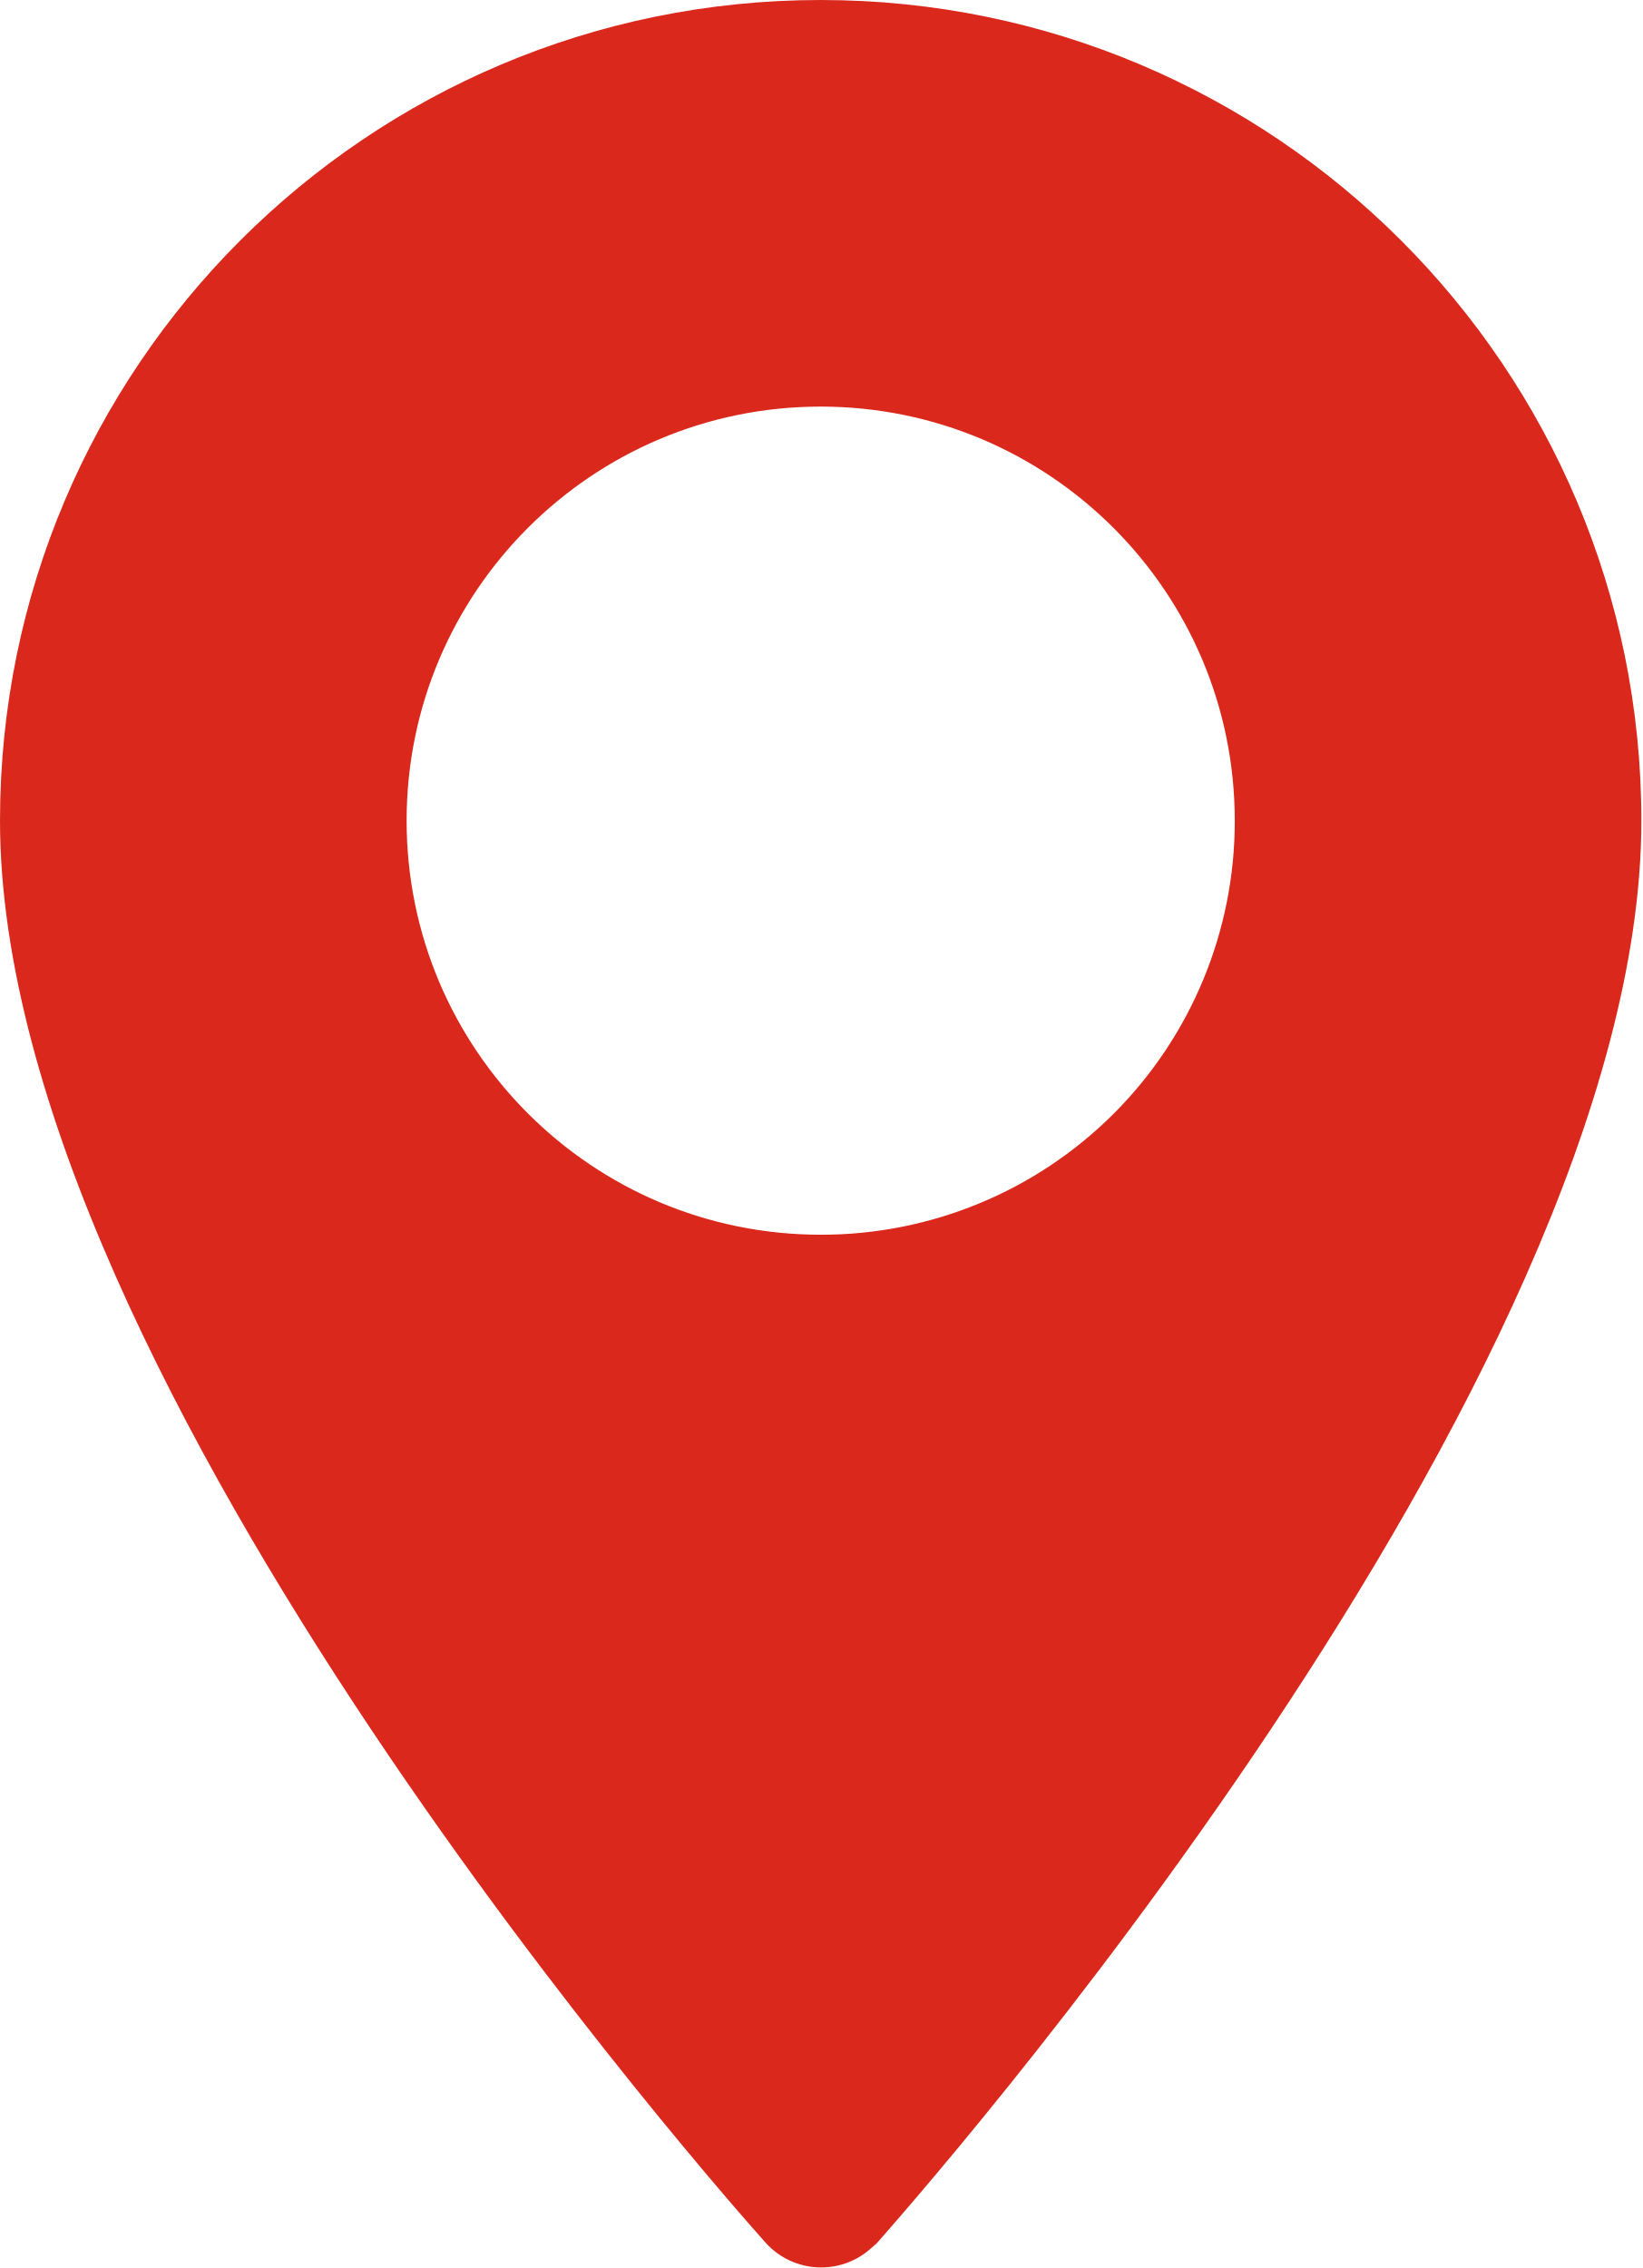
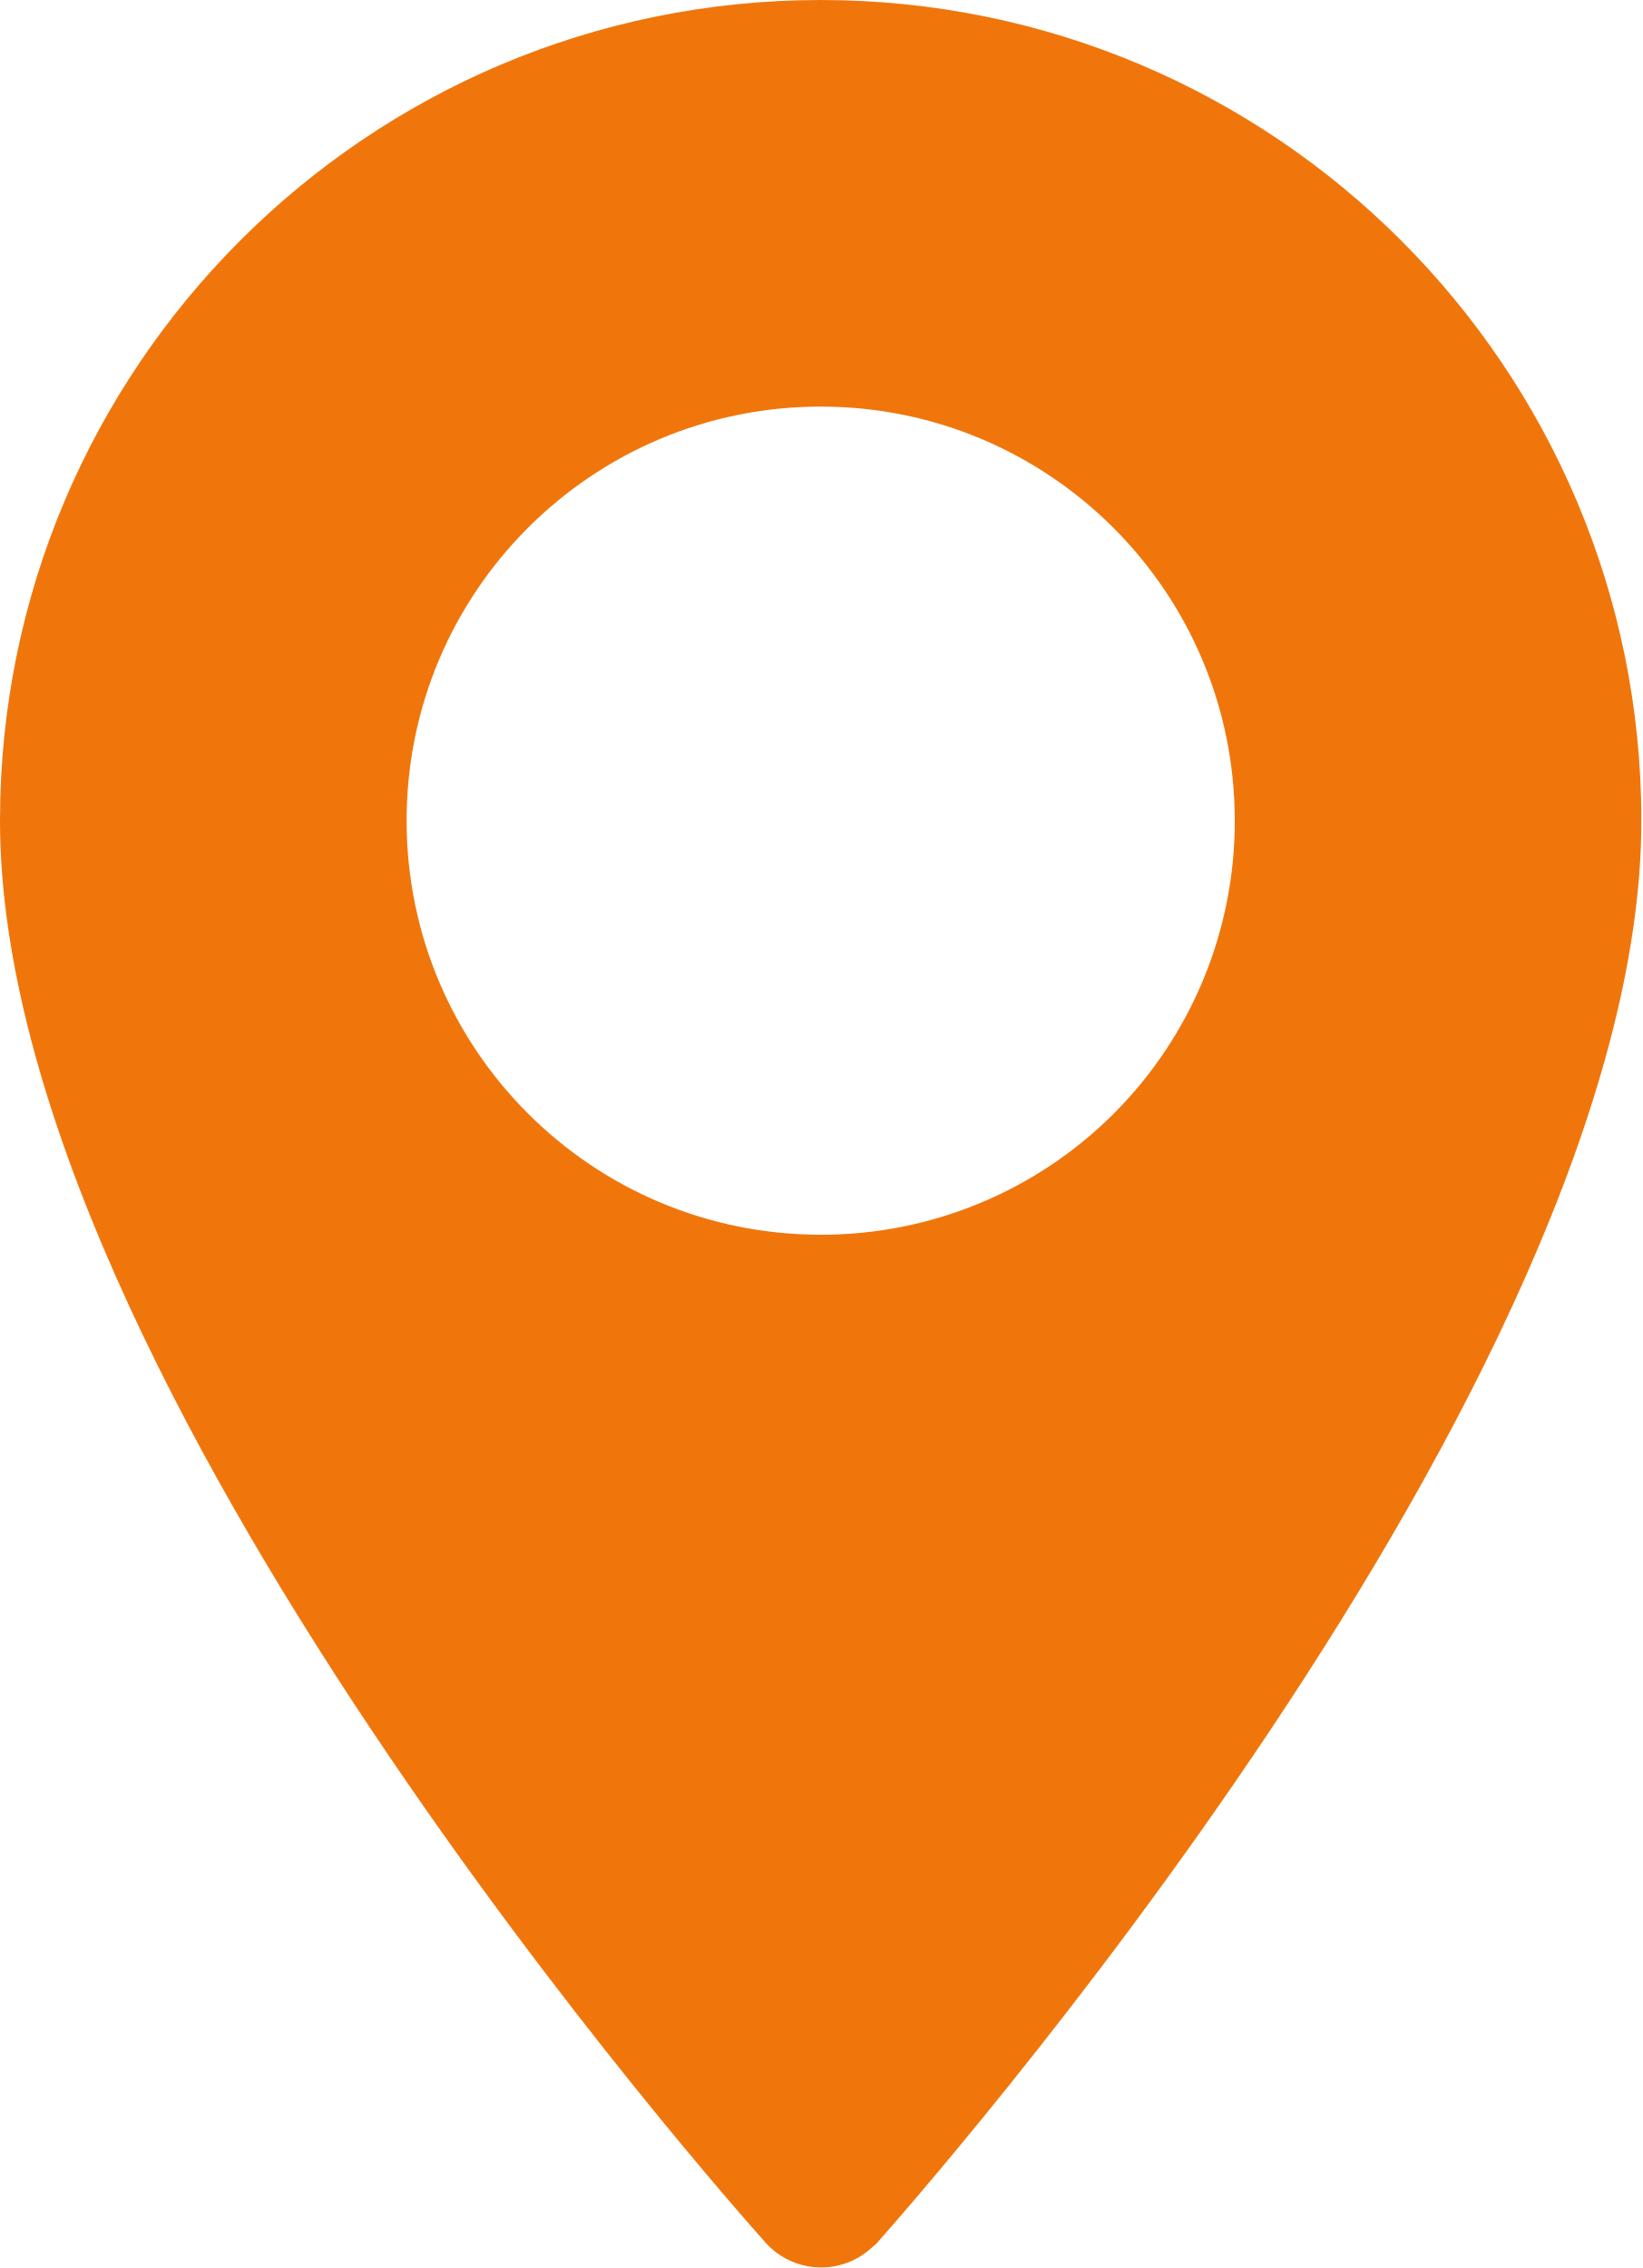
<svg xmlns="http://www.w3.org/2000/svg" viewBox="0 0 22.02 30.4">
  <defs>
-     <style>.cls-1{fill:#da291c;}</style>
+     <style>.cls-1{fill:#F0760C;}</style>
  </defs>
  <g id="Layer_2" data-name="Layer 2">
    <g id="Layer_1-2" data-name="Layer 1">
      <path id="Path_1032" data-name="Path 1032" class="cls-1" d="M11,0A11,11,0,0,0,0,11C0,18.54,9.85,29.6,10.27,30.07a1,1,0,0,0,1.4.07l.08-.07C12.16,29.6,22,18.54,22,11A11,11,0,0,0,11,0Zm0,16.55A5.55,5.55,0,1,1,16.55,11,5.54,5.54,0,0,1,11,16.55Z" />
    </g>
  </g>
</svg>
